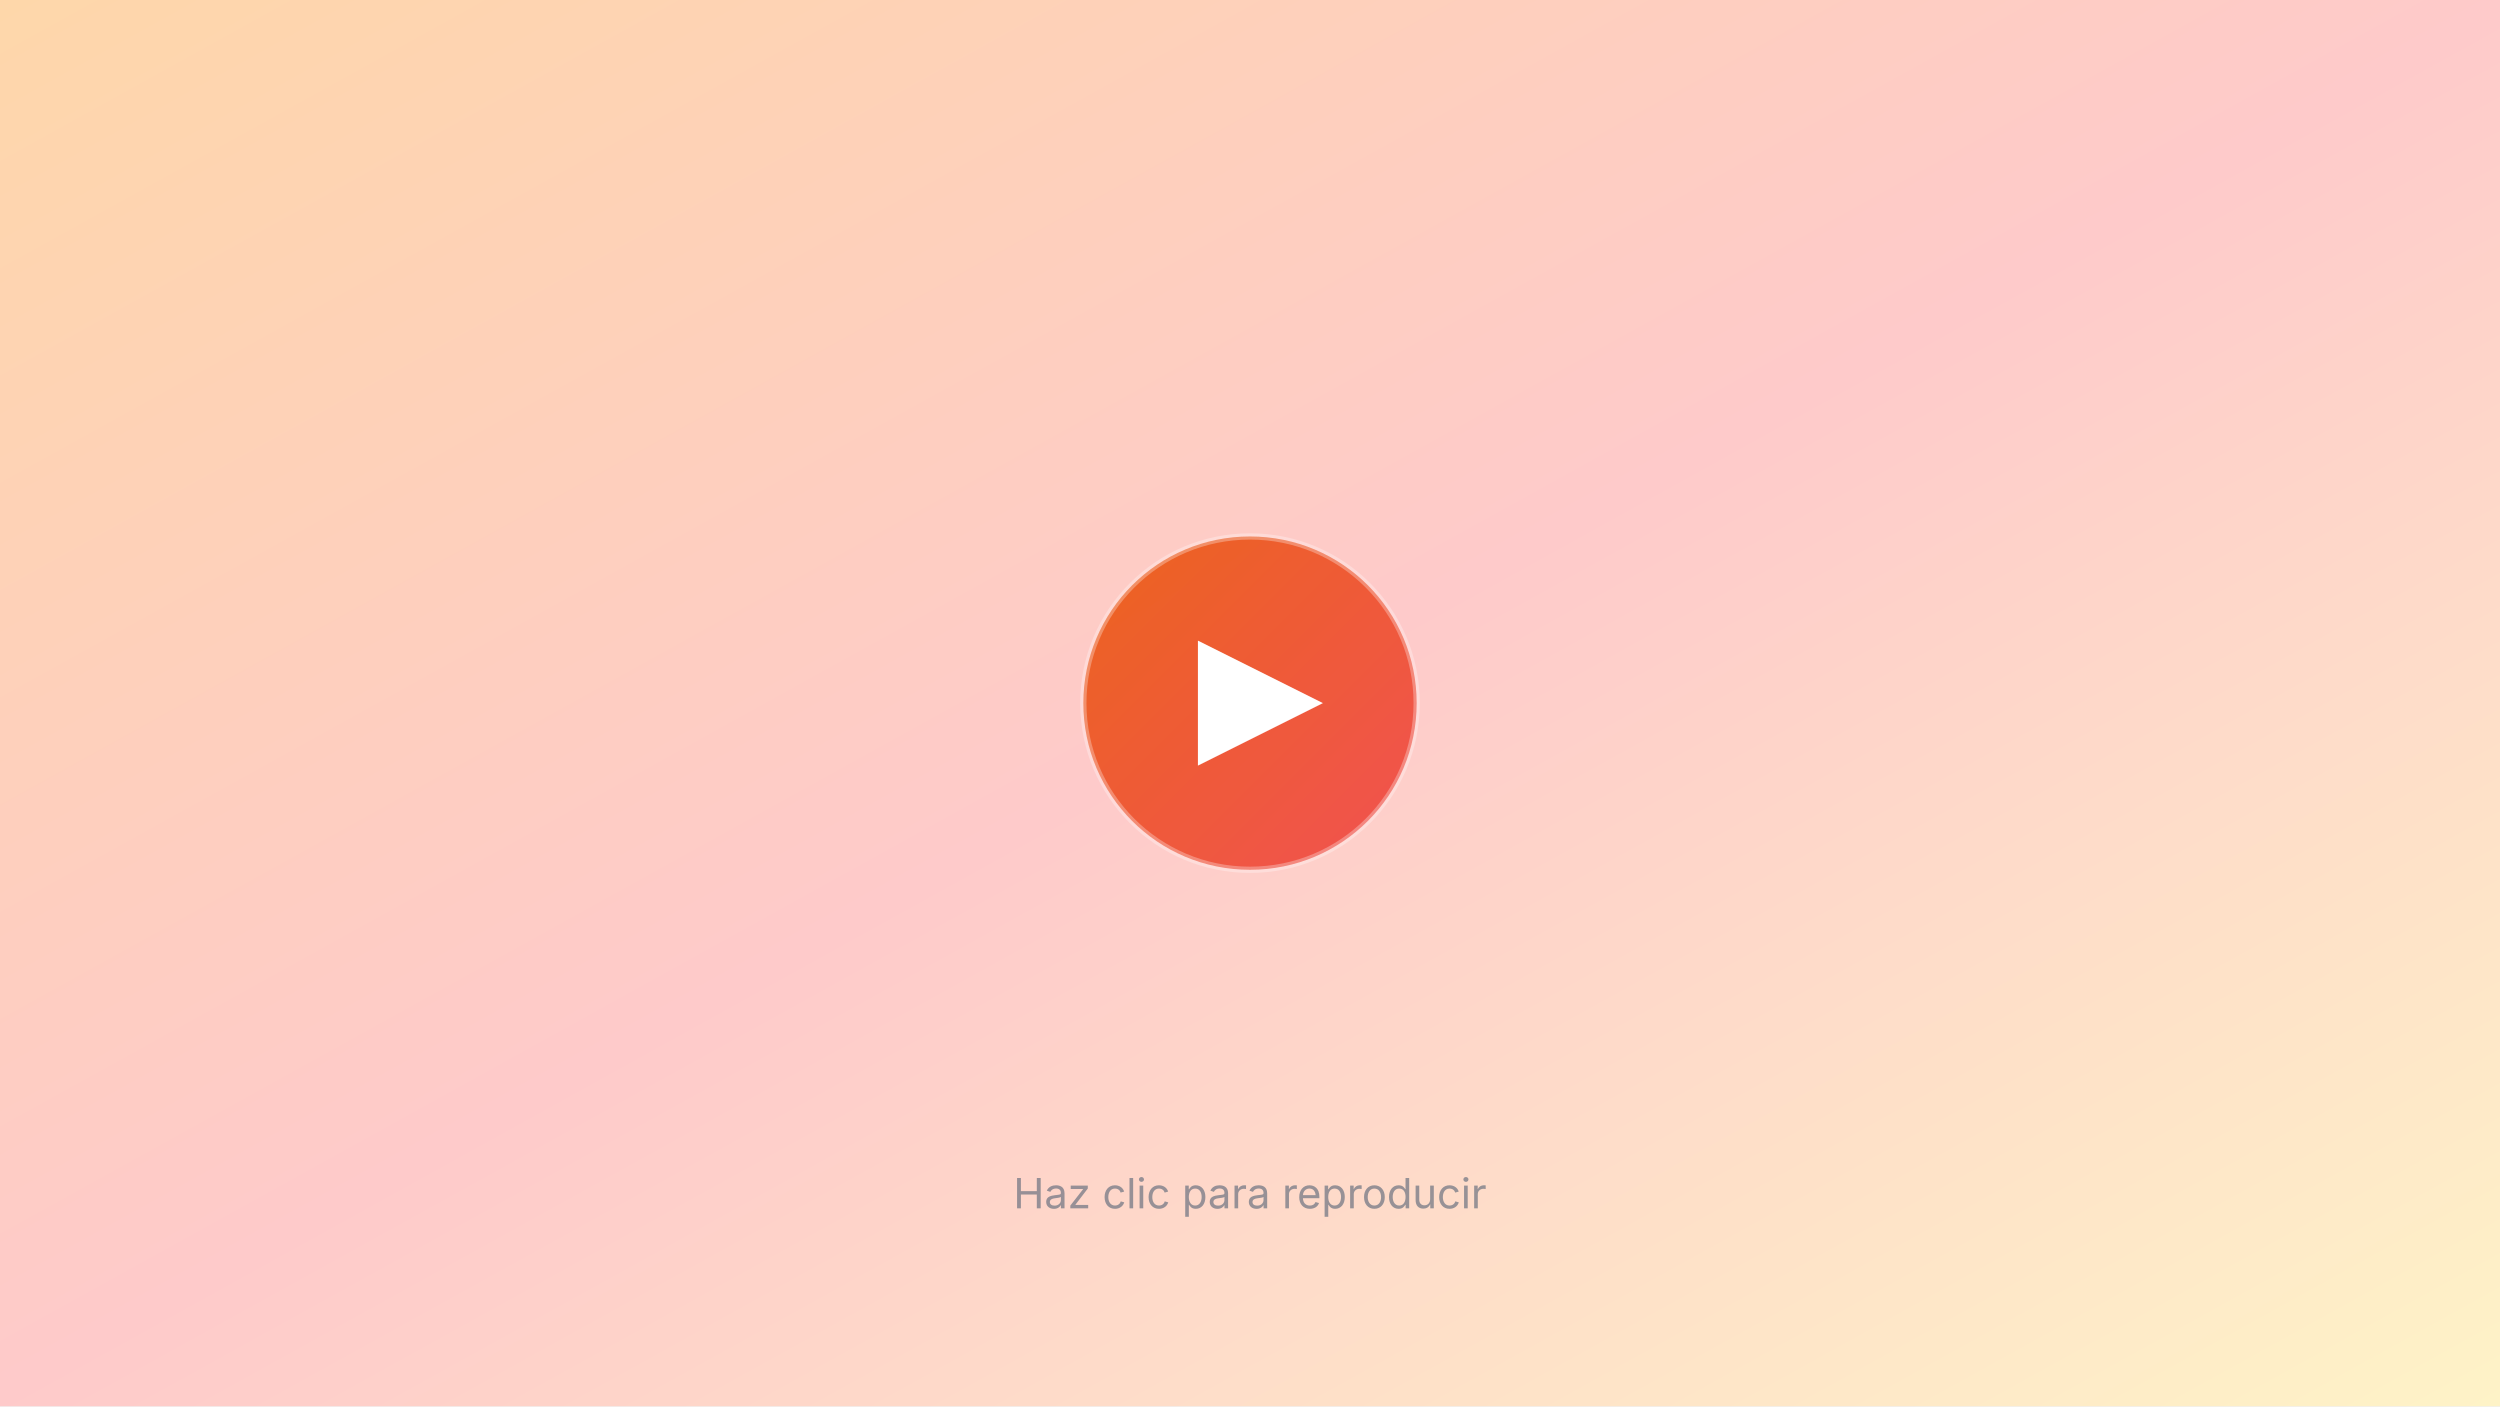
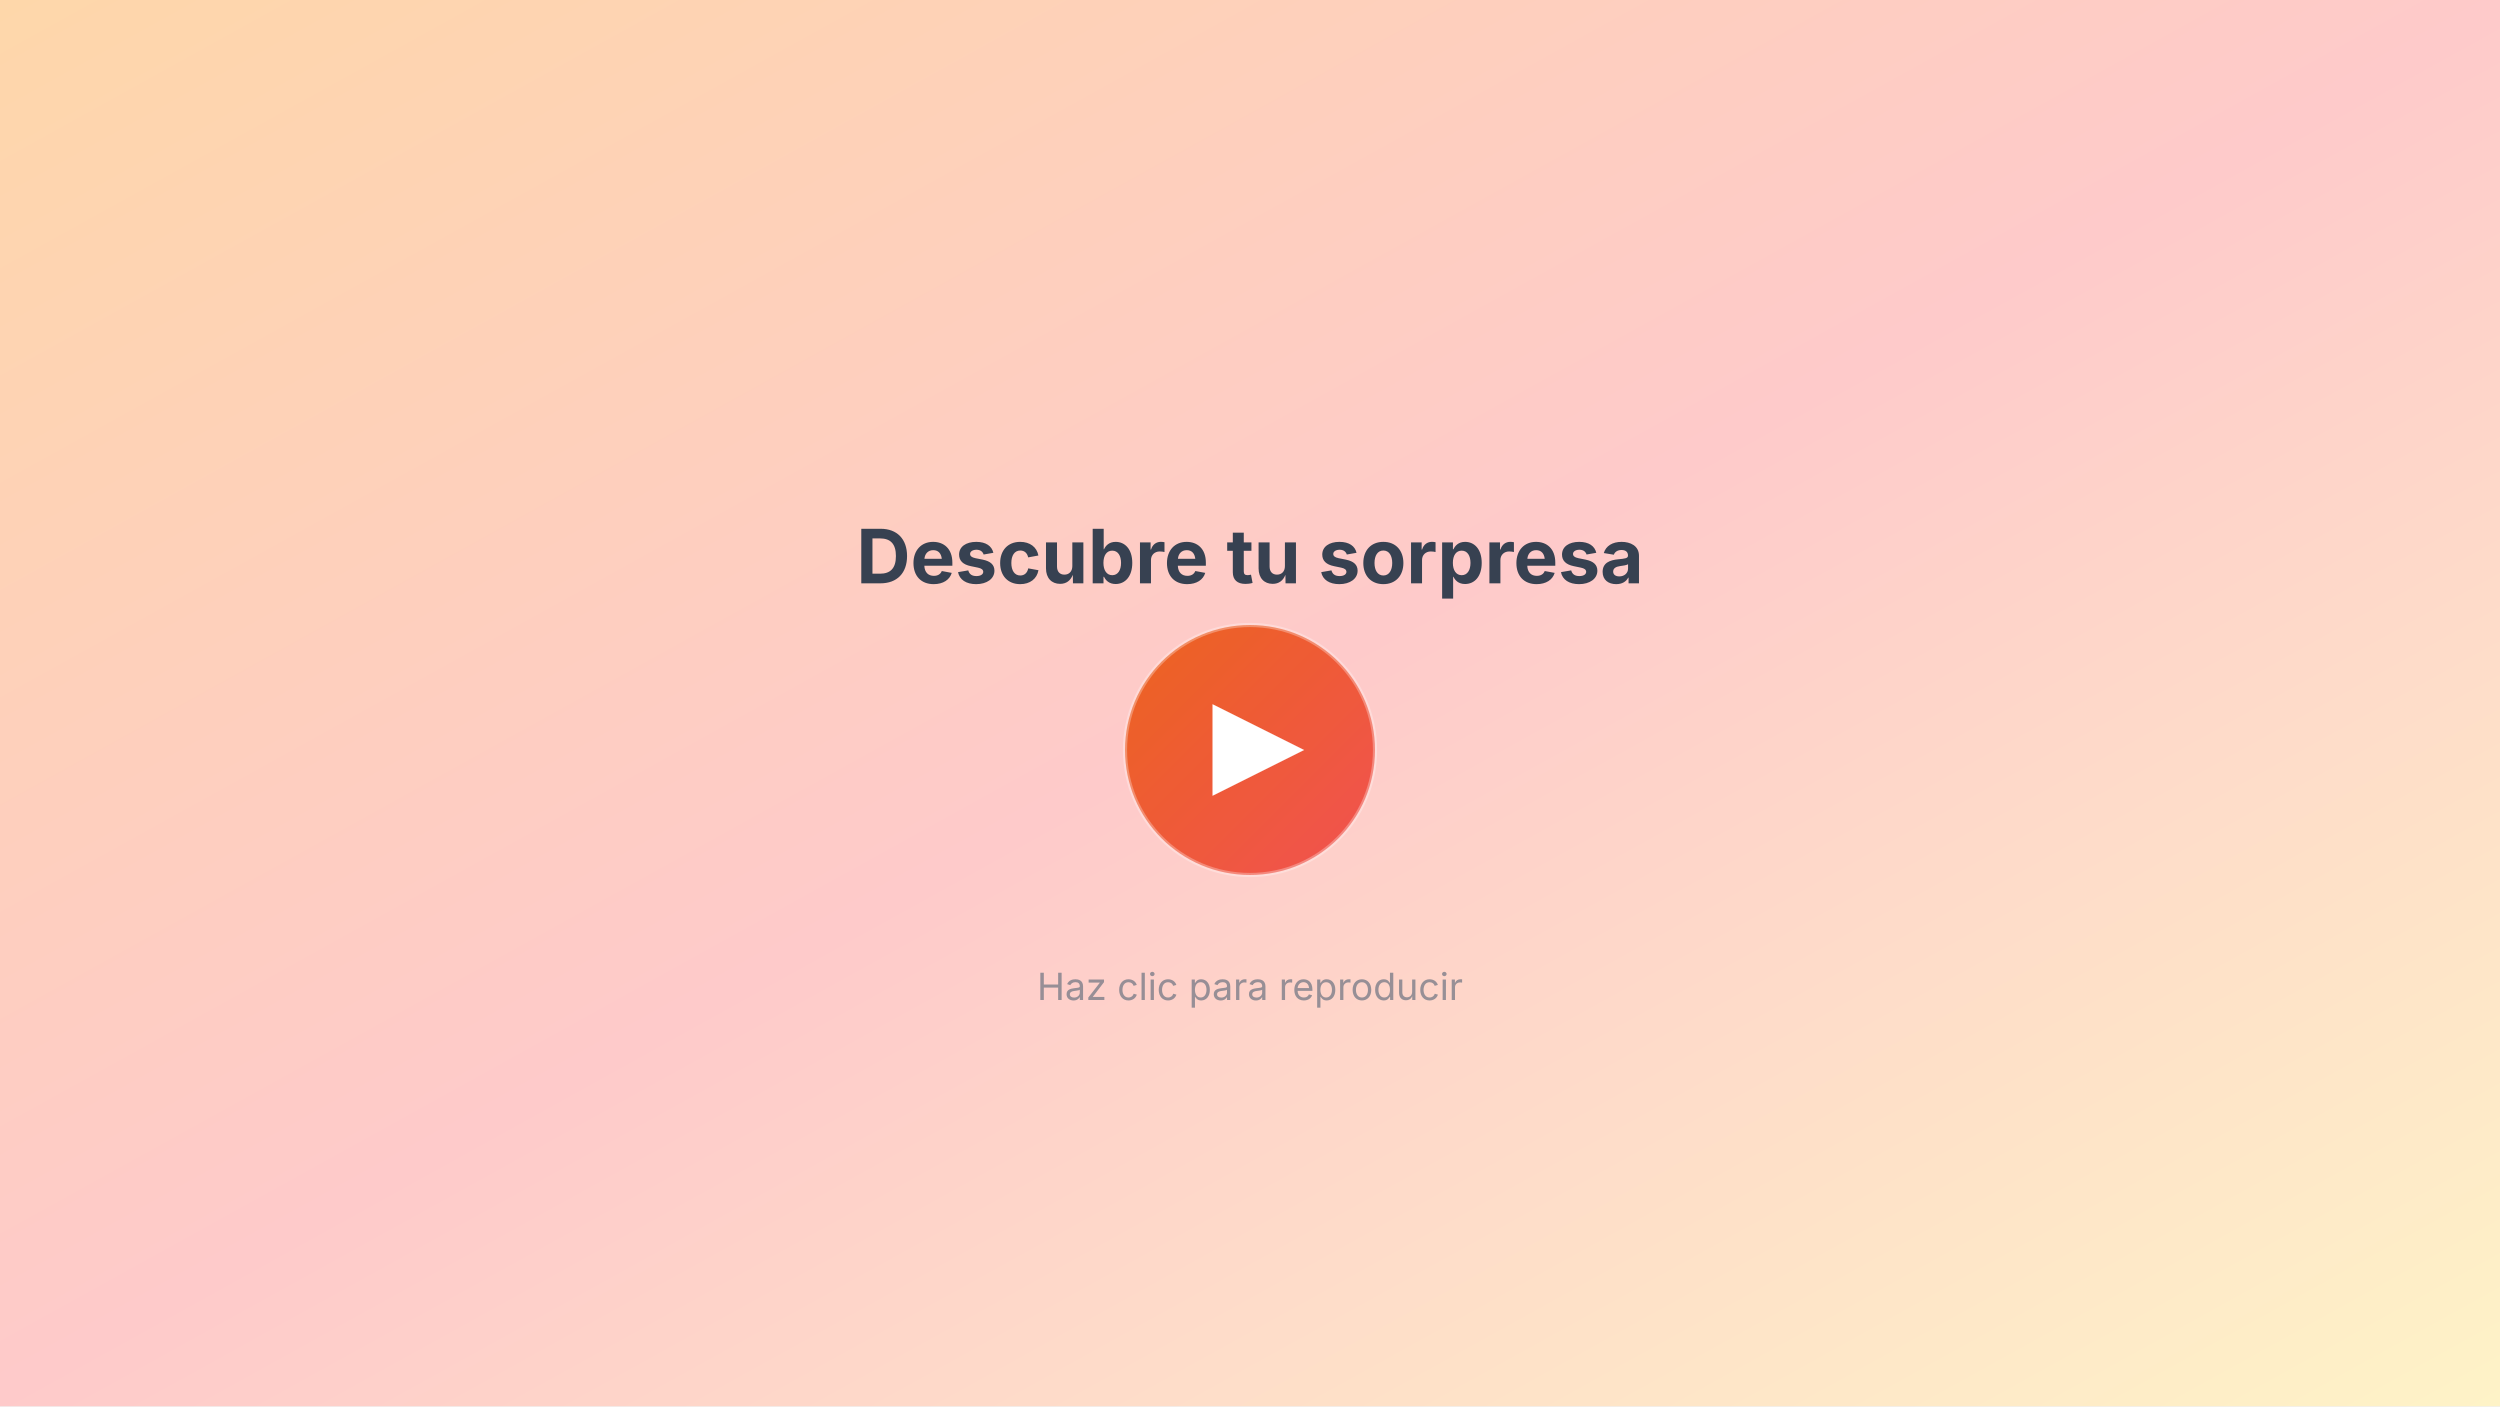
<svg xmlns="http://www.w3.org/2000/svg" width="1200" height="675" viewBox="0 0 1200 675">
  <defs>
    <linearGradient id="bgGradient" x1="0%" y1="0%" x2="100%" y2="100%">
      <stop offset="0%" style="stop-color:#FED7AA;stop-opacity:1" />
      <stop offset="50%" style="stop-color:#FECACA;stop-opacity:1" />
      <stop offset="100%" style="stop-color:#FEF3C7;stop-opacity:1" />
    </linearGradient>
    <linearGradient id="playGradient" x1="0%" y1="0%" x2="100%" y2="100%">
      <stop offset="0%" style="stop-color:#EA580C;stop-opacity:1" />
      <stop offset="100%" style="stop-color:#EF4444;stop-opacity:1" />
    </linearGradient>
  </defs>
  <rect width="1200" height="675" fill="url(#bgGradient)" />
-   <g transform="translate(600, 337.5)">
-     <circle r="80" fill="url(#playGradient)" opacity="0.9" />
-     <circle r="80" fill="none" stroke="white" stroke-width="3" opacity="0.3" />
-     <polygon points="-25,-30 -25,30 35,0" fill="white" />
+   <text x="600" y="280" text-anchor="middle" font-family="system-ui, -apple-system, sans-serif" font-weight="700" font-size="36" fill="#374151">Descubre tu sorpresa</text>
+   <g transform="translate(600, 360)">
+     <circle r="60" fill="url(#playGradient)" opacity="0.9" />
+     <circle r="60" fill="none" stroke="white" stroke-width="2" opacity="0.3" />
+     <polygon points="-18,-22 -18,22 26,0" fill="white" />
  </g>
-   <text x="600" y="580" text-anchor="middle" font-family="system-ui, -apple-system, sans-serif" font-weight="400" font-size="20" fill="#6B7280" opacity="0.7">Haz clic para reproducir</text>
+   <text x="600" y="480" text-anchor="middle" font-family="system-ui, -apple-system, sans-serif" font-weight="400" font-size="18" fill="#6B7280" opacity="0.7">Haz clic para reproducir</text>
</svg>
